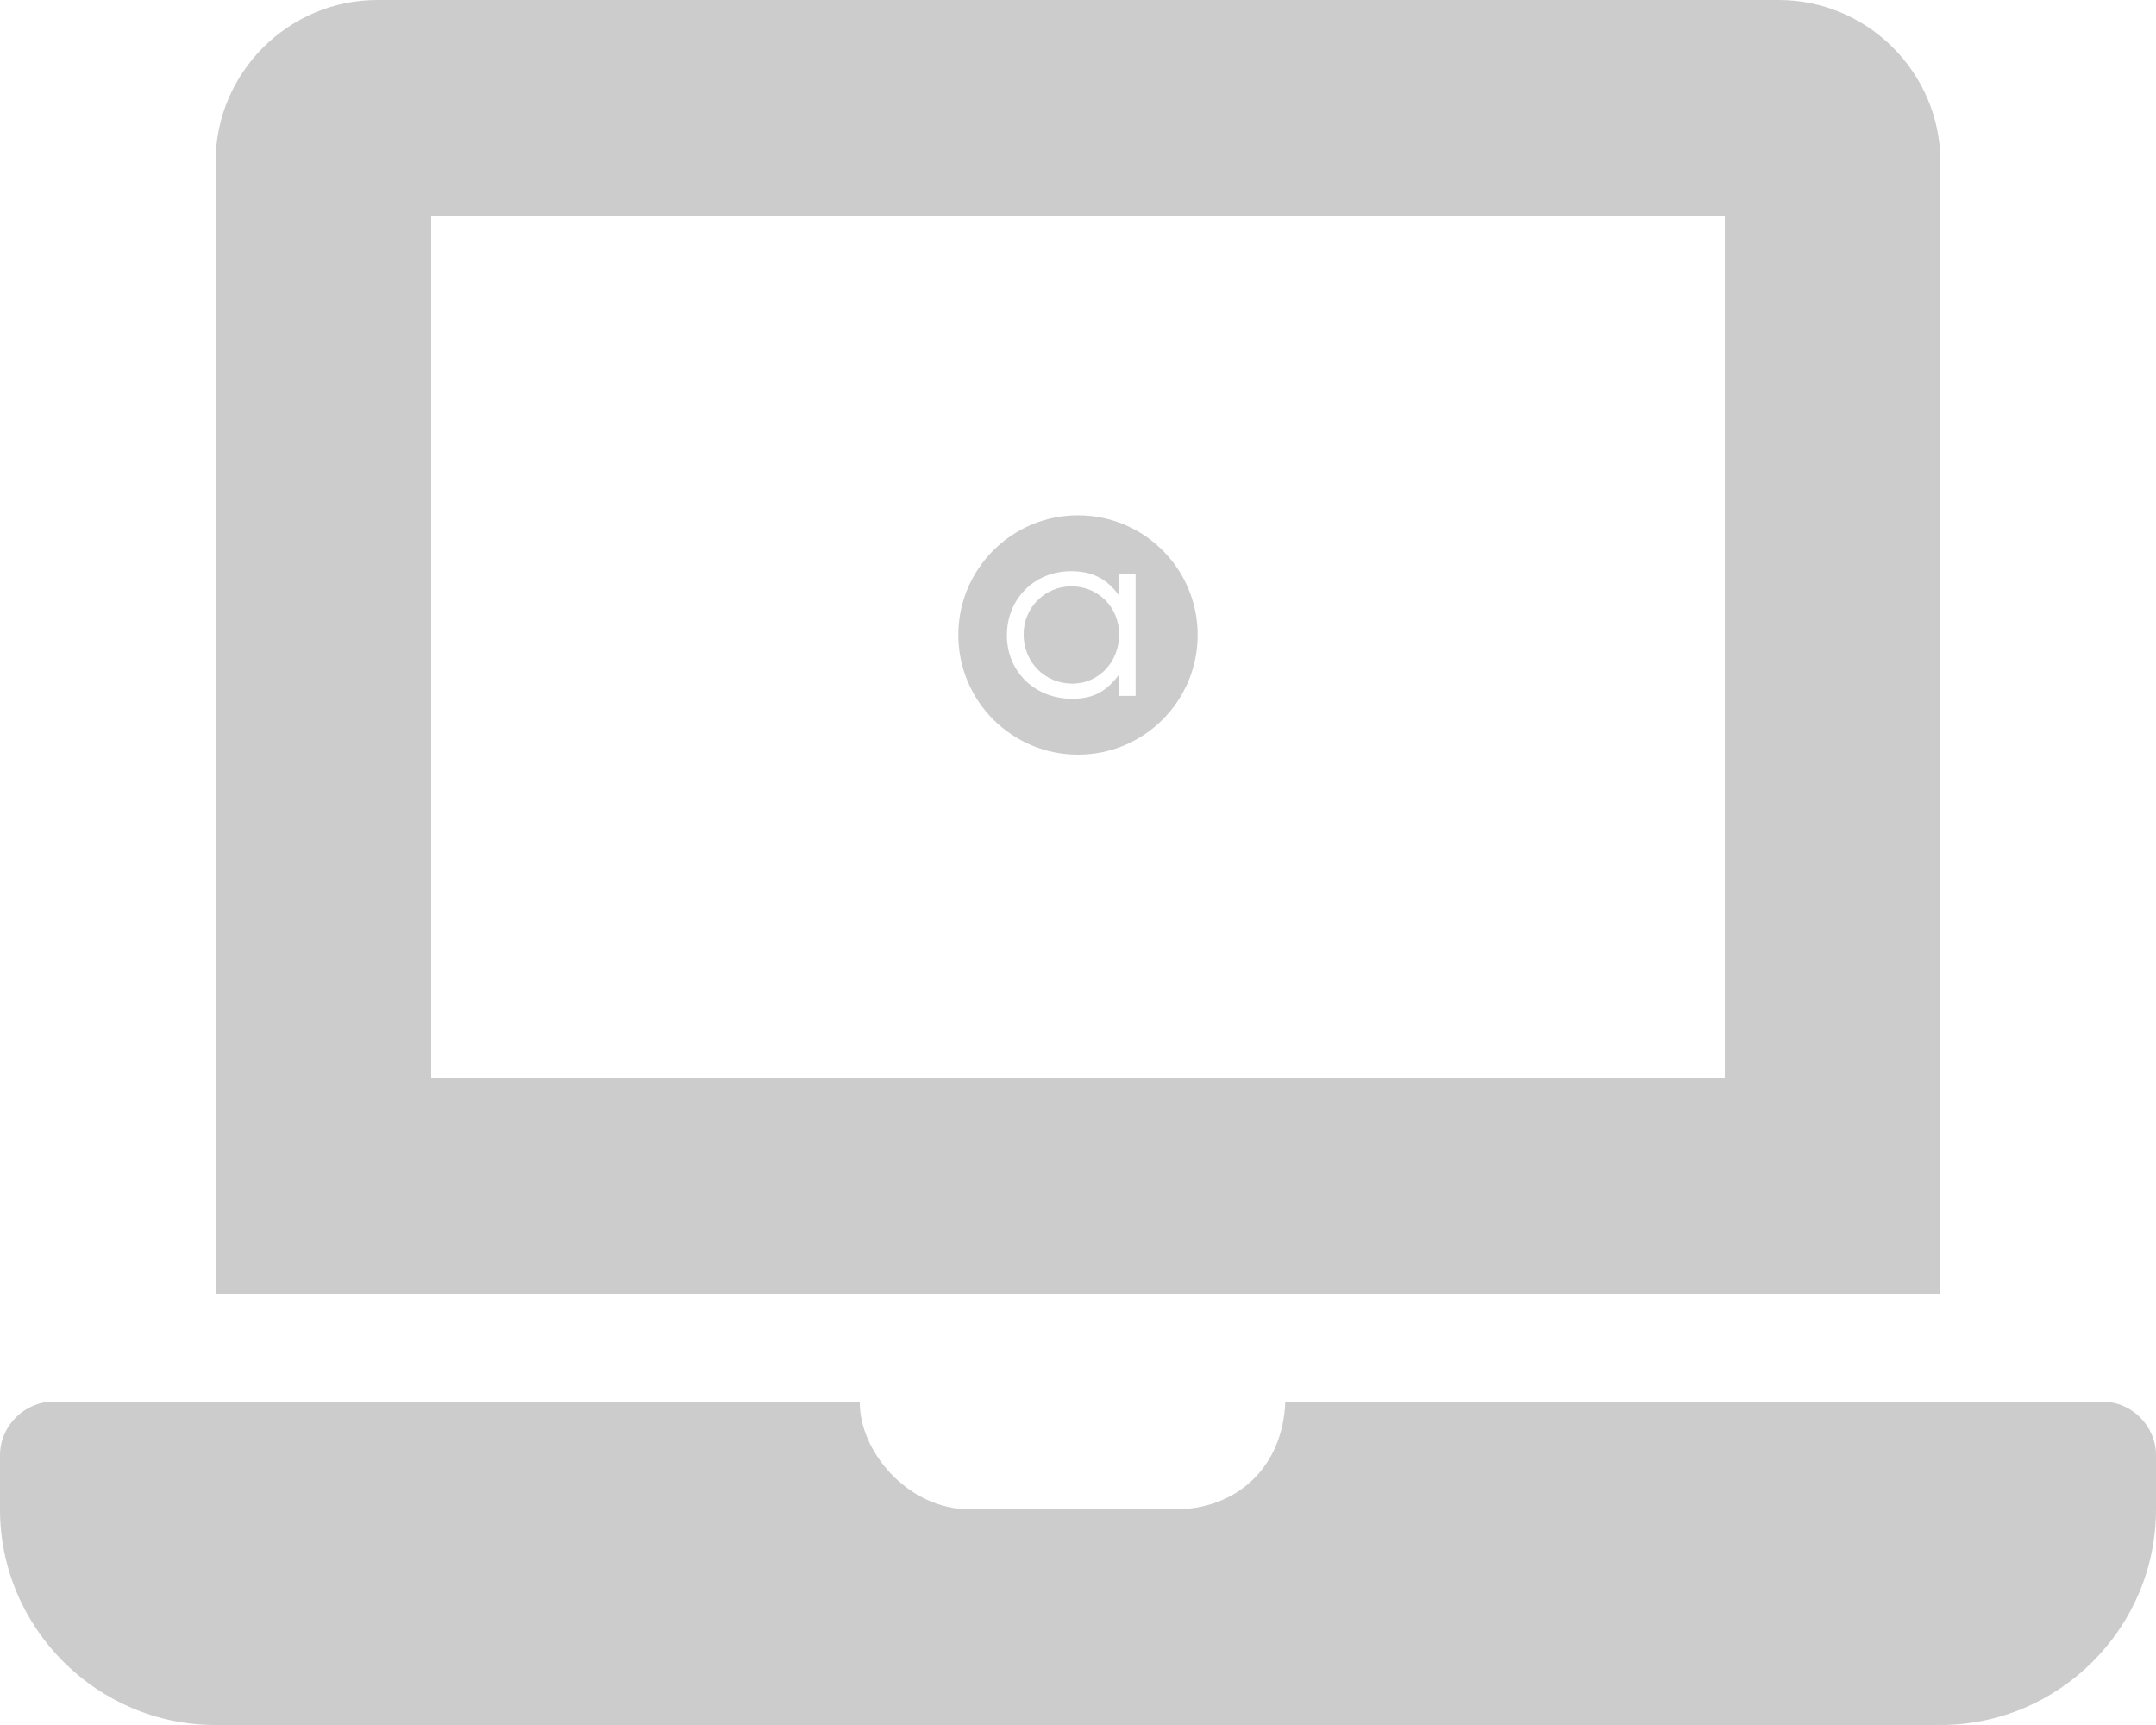
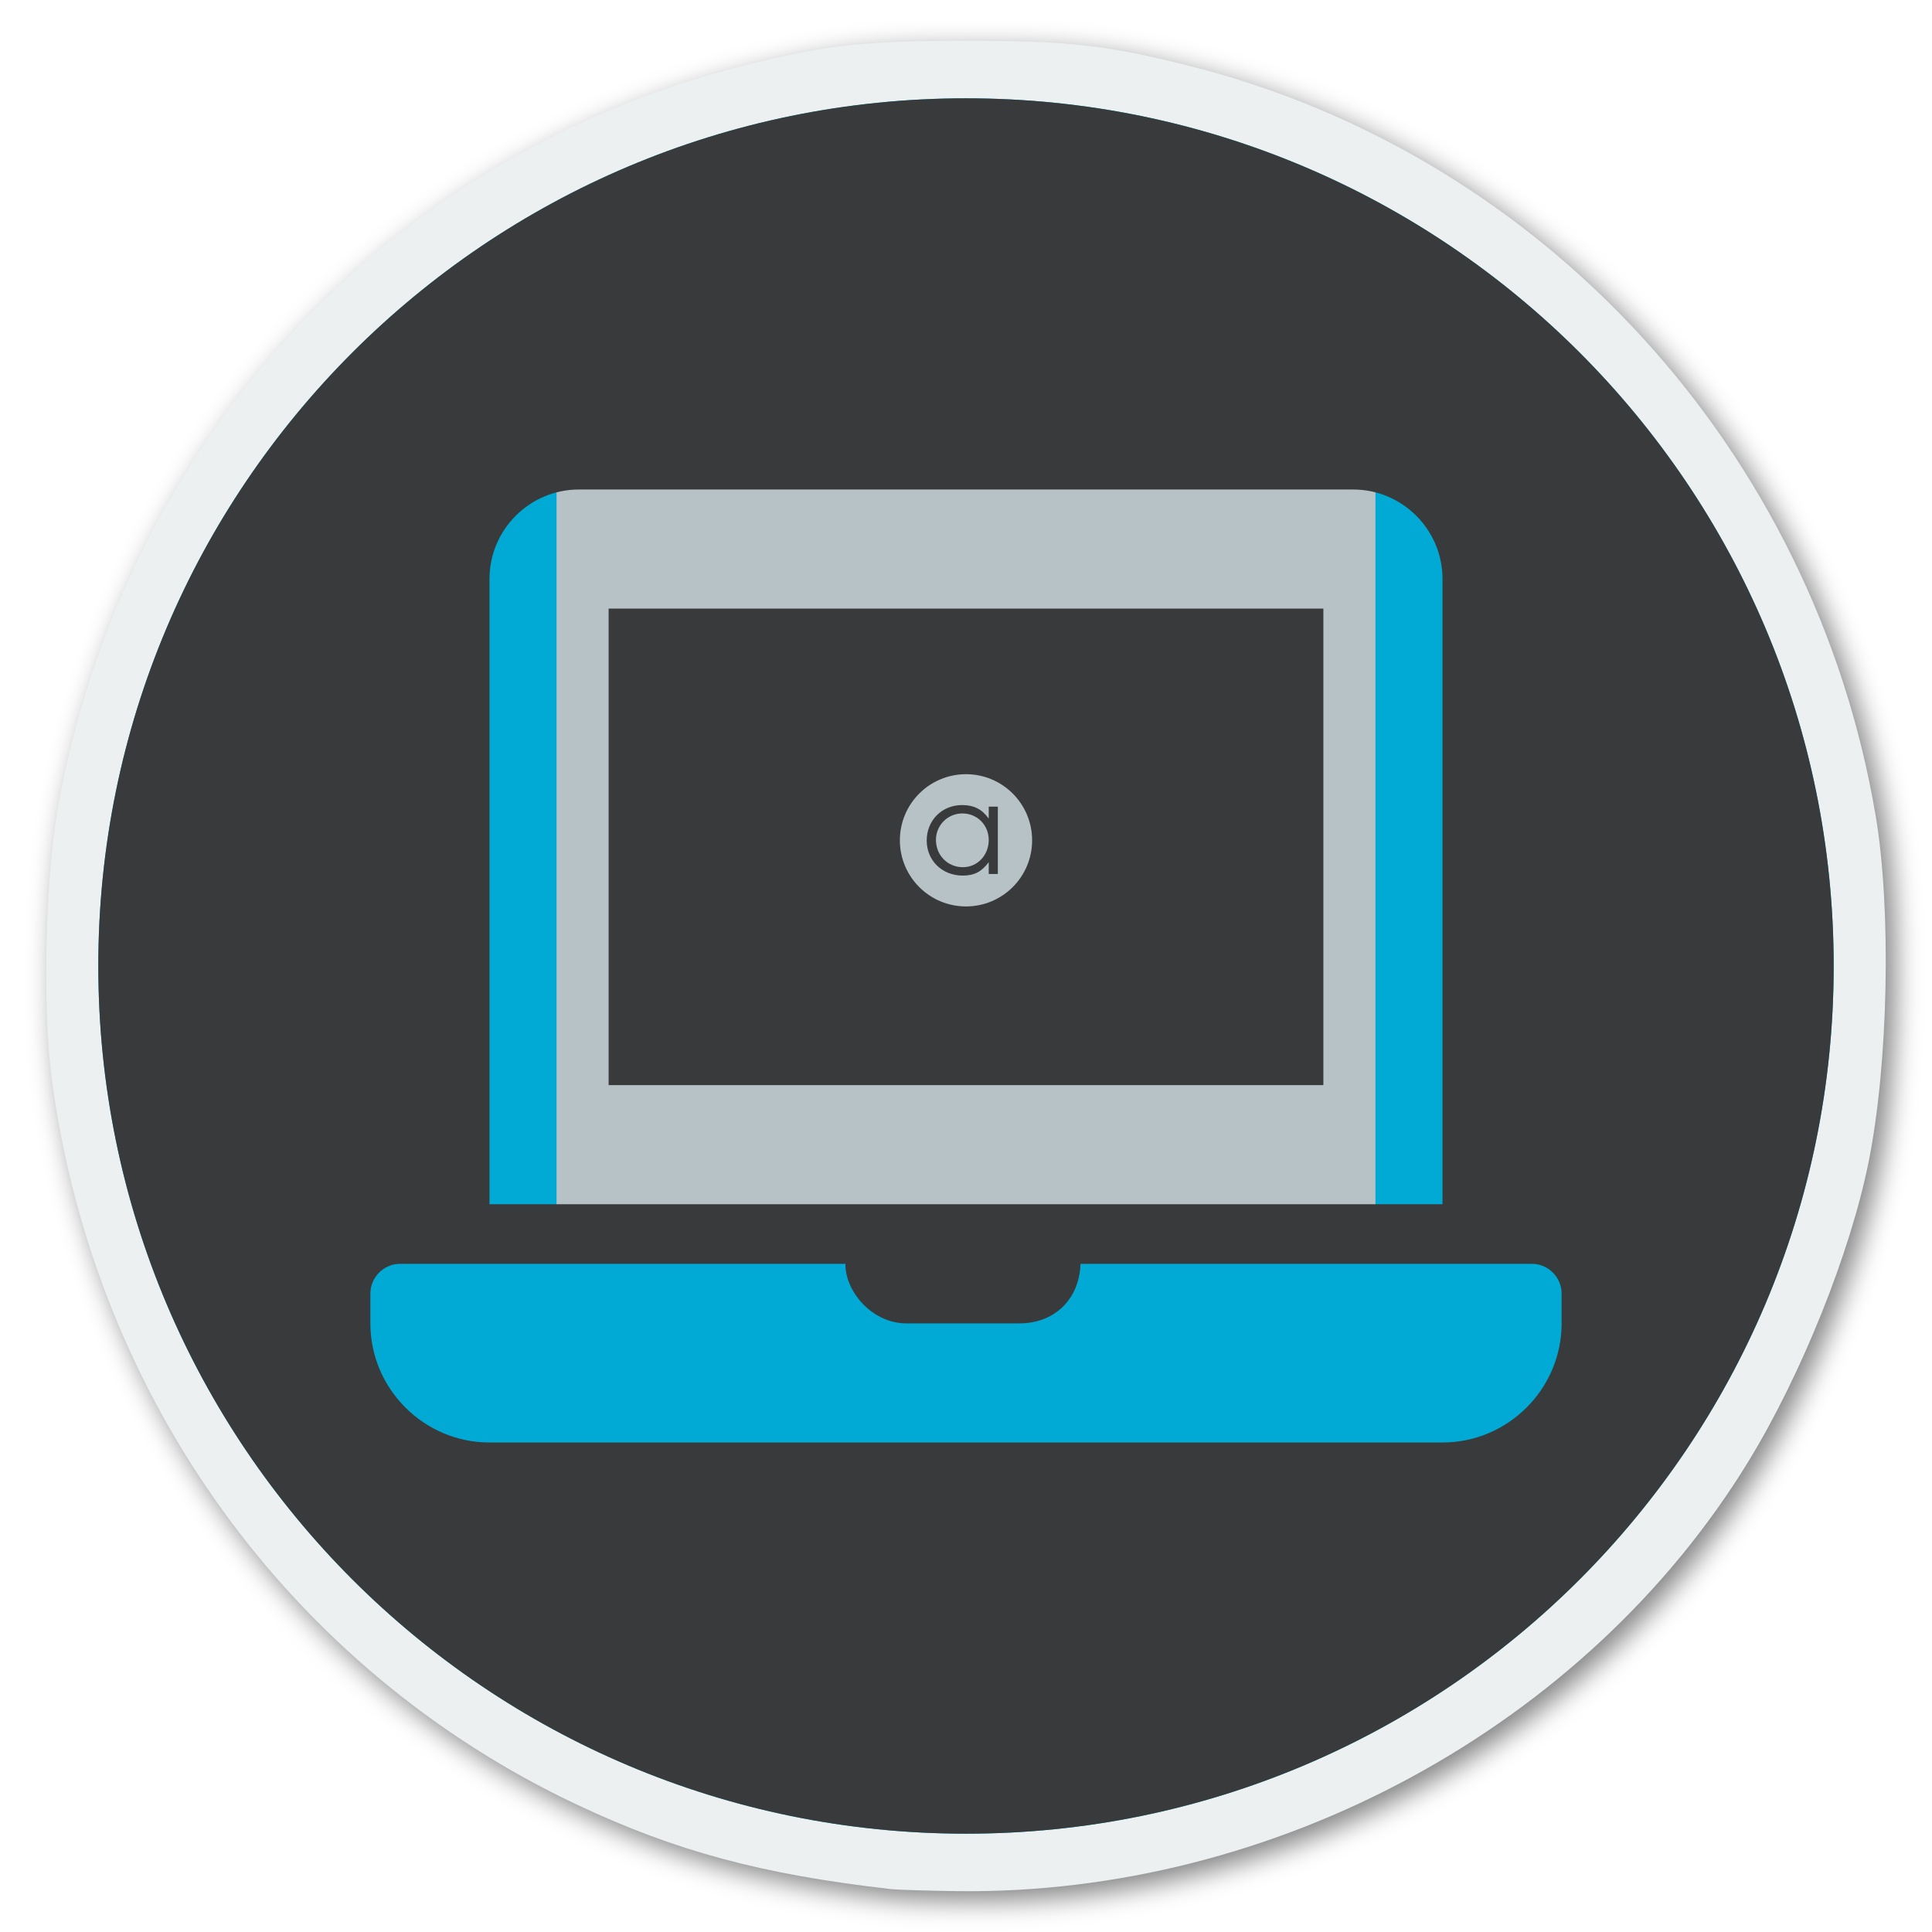
- <svg xmlns="http://www.w3.org/2000/svg" viewBox="0 0 640 512" version="1.1" id="svg4">
-   <defs id="defs8" />
-   <g id="g16" style="fill:#cccccc">
-     <path id="path2" d="M624 416H381.54c-.74 19.81-14.71 32-32.74 32H288c-18.69 0-33.02-17.47-32.77-32H16c-8.8 0-16 7.2-16 16v16c0 35.2 28.8 64 64 64h512c35.2 0 64-28.8 64-64v-16c0-8.8-7.2-16-16-16zM576 48c0-26.4-21.6-48-48-48H112C85.6 0 64 21.6 64 48v336h512V48zm-64 272H128V64h384v256z" style="fill:#cccccc" />
-     <rect style="fill:#cccccc;fill-opacity:1" id="rect10" width="71.051" height="53.153" x="288" y="324.339" />
-     <path style="fill:#cccccc;fill-opacity:1" d="M 320,152.949 A 35.525,35.525 0 0 0 284.475,188.475 35.525,35.525 0 0 0 320,224 35.525,35.525 0 0 0 355.525,188.475 35.525,35.525 0 0 0 320,152.949 Z m -2.064,16.584 c 6.281,0 10.709,2.247 14.279,7.271 v -6.412 h 4.893 v 36.164 h -4.893 v -6.348 c -3.835,5.157 -7.801,7.207 -13.949,7.207 -11.107,0 -19.371,-8.065 -19.371,-18.842 0,-10.843 8.198,-19.041 19.041,-19.041 z m 0.131,4.496 c -7.868,0 -14.215,6.347 -14.215,14.215 0,8.264 6.282,14.676 14.48,14.676 7.801,0 13.883,-6.413 13.883,-14.611 0,-8.066 -6.215,-14.279 -14.148,-14.279 z" id="path17" />
+ <svg xmlns="http://www.w3.org/2000/svg" xmlns:xlink="http://www.w3.org/1999/xlink" id="svg2" version="1.1" width="512" height="512">
+   <defs id="defs6">
+     <linearGradient id="linearGradient3764" x1="1" x2="47" gradientUnits="userSpaceOnUse" gradientTransform="matrix(0,-1,1,0,-1.5e-6,48)">
+       <stop stop-color="#e4e4e4" stop-opacity="1" id="stop7" />
+       <stop offset="1" stop-color="#eee" stop-opacity="1" id="stop9" />
+     </linearGradient>
+     <clipPath id="clipPath-365326813">
+       <g transform="translate(0,-1004.362)" id="g12">
+         <path d="m -24,13 c 0,1.105 -0.672,2 -1.5,2 -0.828,0 -1.5,-0.895 -1.5,-2 0,-1.105 0.672,-2 1.5,-2 0.828,0 1.5,0.895 1.5,2 z" transform="matrix(15.33333,0,0,11.5,415,878.8622)" id="path14" style="fill:#1890d0" />
+       </g>
+     </clipPath>
+     <clipPath id="clipPath-370729992">
+       <g transform="translate(0,-1004.362)" id="g17">
+         <path d="m -24,13 c 0,1.105 -0.672,2 -1.5,2 -0.828,0 -1.5,-0.895 -1.5,-2 0,-1.105 0.672,-2 1.5,-2 0.828,0 1.5,0.895 1.5,2 z" transform="matrix(15.33333,0,0,11.5,415,878.8622)" id="path19" style="fill:#1890d0" />
+       </g>
+     </clipPath>
+     <defs id="defs5">
+       <rect height="1024" width="1024" id="SVGID_1_" />
+     </defs>
+     <clipPath id="SVGID_2_">
+       <use id="use9" overflow="visible" xlink:href="#SVGID_1_" />
+     </clipPath>
+     <defs id="defs38">
+       <rect id="SVGID_8_" width="1024" height="1024" x="0" y="0" />
+     </defs>
+     <clipPath id="SVGID_9_">
+       <use xlink:href="#SVGID_8_" overflow="visible" id="use42" style="overflow:visible" x="0" y="0" width="100%" height="100%" />
+     </clipPath>
+     <defs id="defs44">
+       <filter id="Adobe_OpacityMaskFilter" filterUnits="userSpaceOnUse" x="305.033" y="293.442" width="413.934" height="413.967">
+         <feFlood result="back" id="feFlood47" />
+         <feBlend in="SourceGraphic" in2="back" mode="normal" id="feBlend49" />
+       </filter>
+     </defs>
+     <mask maskUnits="userSpaceOnUse" x="305.033" y="293.442" width="413.934" height="413.967" id="SVGID_10_">
+       <g id="g52" style="filter:url(#Adobe_OpacityMaskFilter)">
+         <g enable-background="new    " id="g54">
+           <g id="g56">
+             <defs id="defs58">
+               <path id="SVGID_11_" d="m 513.458,309.257 c 91.063,0 164.903,76.897 164.903,171.722 0,94.833 -73.84,171.727 -164.903,171.727 -91.047,0 -164.89,-76.894 -164.89,-171.727 0,-94.825 73.843,-171.722 164.89,-171.722" />
+             </defs>
+             <clipPath id="SVGID_12_" clip-path="url(#SVGID_9_)">
+               <use xlink:href="#SVGID_11_" overflow="visible" id="use62" style="overflow:visible" x="0" y="0" width="100%" height="100%" />
+             </clipPath>
+             <linearGradient id="SVGID_13_" gradientUnits="userSpaceOnUse" x1="0" y1="1024" x2="1" y2="1024" gradientTransform="matrix(-10.9559,383.4525,383.4525,10.9559,-392132.59,-11061.132)">
+               <stop offset="0" style="stop-color:#1C1B18" id="stop65" />
+               <stop offset="0.187" style="stop-color:#4B4846" id="stop67" />
+               <stop offset="0.368" style="stop-color:#7F7B79" id="stop69" />
+               <stop offset="0.534" style="stop-color:#B0ADAD" id="stop71" />
+               <stop offset="0.682" style="stop-color:#D9D8D8" id="stop73" />
+               <stop offset="0.807" style="stop-color:#F5F5F5" id="stop75" />
+               <stop offset="0.894" style="stop-color:#FFFFFF" id="stop77" />
+               <stop offset="1" style="stop-color:#FFFFFF" id="stop79" />
+             </linearGradient>
+             <polygon clip-path="url(#SVGID_12_)" points="338.763,652.426 348.837,299.842 688.166,309.537 678.092,662.121 " id="polygon81" style="fill:url(#SVGID_13_)" />
+           </g>
+         </g>
+       </g>
+     </mask>
+     <filter style="color-interpolation-filters:sRGB;" id="filter139">
+       <feFlood flood-opacity="0.498" flood-color="rgb(0,0,0)" result="flood" id="feFlood129" />
+       <feComposite in="flood" in2="SourceGraphic" operator="in" result="composite1" id="feComposite131" />
+       <feGaussianBlur in="composite1" stdDeviation="3" result="blur" id="feGaussianBlur133" />
+       <feOffset dx="2" dy="2" result="offset" id="feOffset135" />
+       <feComposite in="SourceGraphic" in2="offset" operator="over" result="composite2" id="feComposite137" />
+     </filter>
+     <linearGradient gradientTransform="matrix(0,-1,1,0,-1.5e-6,48)" gradientUnits="userSpaceOnUse" x2="47" x1="1" id="linearGradient3764-5">
+       <stop id="stop7-0" stop-opacity="1" stop-color="#e4e4e4" />
+       <stop id="stop9-9" stop-opacity="1" stop-color="#eee" offset="1" />
+     </linearGradient>
+     <clipPath id="clipPath-365326813-6">
+       <g id="g12-3" transform="translate(0,-1004.362)">
+         <path style="fill:#1890d0" id="path14-8" transform="matrix(15.33333,0,0,11.5,415,878.8622)" d="m -24,13 c 0,1.105 -0.672,2 -1.5,2 -0.828,0 -1.5,-0.895 -1.5,-2 0,-1.105 0.672,-2 1.5,-2 0.828,0 1.5,0.895 1.5,2 z" />
+       </g>
+     </clipPath>
+     <clipPath id="clipPath-370729992-5">
+       <g id="g17-6" transform="translate(0,-1004.362)">
+         <path style="fill:#1890d0" id="path19-1" transform="matrix(15.33333,0,0,11.5,415,878.8622)" d="m -24,13 c 0,1.105 -0.672,2 -1.5,2 -0.828,0 -1.5,-0.895 -1.5,-2 0,-1.105 0.672,-2 1.5,-2 0.828,0 1.5,0.895 1.5,2 z" />
+       </g>
+     </clipPath>
+     <defs id="defs5-1">
+       <rect id="SVGID_1_-5" width="1024" height="1024" />
+     </defs>
+     <clipPath id="SVGID_2_-9">
+       <use xlink:href="#SVGID_1_-5" overflow="visible" id="use9-8" />
+     </clipPath>
+     <defs id="defs38-4">
+       <rect y="0" x="0" height="1024" width="1024" id="SVGID_8_-8" />
+     </defs>
+     <clipPath id="SVGID_9_-1">
+       <use height="100%" width="100%" y="0" x="0" style="overflow:visible" id="use42-0" overflow="visible" xlink:href="#SVGID_8_-8" />
+     </clipPath>
+     <defs id="defs44-3">
+       <filter height="413.967" width="413.934" y="293.442" x="305.033" filterUnits="userSpaceOnUse" id="Adobe_OpacityMaskFilter-0">
+         <feFlood id="feFlood47-4" result="back" />
+         <feBlend id="feBlend49-4" mode="normal" in2="back" in="SourceGraphic" />
+       </filter>
+     </defs>
+     <mask id="SVGID_10_-4" height="413.967" width="413.934" y="293.442" x="305.033" maskUnits="userSpaceOnUse">
+       <g style="filter:url(#Adobe_OpacityMaskFilter-0)" id="g52-4">
+         <g id="g54-7" enable-background="new    ">
+           <g id="g56-6">
+             <defs id="defs58-3">
+               <path d="m 513.458,309.257 c 91.063,0 164.903,76.897 164.903,171.722 0,94.833 -73.84,171.727 -164.903,171.727 -91.047,0 -164.89,-76.894 -164.89,-171.727 0,-94.825 73.843,-171.722 164.89,-171.722" id="SVGID_11_-1" />
+             </defs>
+             <clipPath clip-path="url(#SVGID_9_-1)" id="SVGID_12_-7">
+               <use height="100%" width="100%" y="0" x="0" style="overflow:visible" id="use62-5" overflow="visible" xlink:href="#SVGID_11_-1" />
+             </clipPath>
+             <linearGradient gradientTransform="matrix(-10.9559,383.4525,383.4525,10.9559,-392132.59,-11061.132)" y2="1024" x2="1" y1="1024" x1="0" gradientUnits="userSpaceOnUse" id="linearGradient143">
+               <stop id="stop65-9" style="stop-color:#1C1B18" offset="0" />
+               <stop id="stop67-6" style="stop-color:#4B4846" offset="0.187" />
+               <stop id="stop69-2" style="stop-color:#7F7B79" offset="0.368" />
+               <stop id="stop71-1" style="stop-color:#B0ADAD" offset="0.534" />
+               <stop id="stop73-7" style="stop-color:#D9D8D8" offset="0.682" />
+               <stop id="stop75-8" style="stop-color:#F5F5F5" offset="0.807" />
+               <stop id="stop77-5" style="stop-color:#FFFFFF" offset="0.894" />
+               <stop id="stop79-7" style="stop-color:#FFFFFF" offset="1" />
+             </linearGradient>
+             <polygon style="fill:url(#SVGID_13_)" id="polygon81-4" points="338.763,652.426 348.837,299.842 688.166,309.537 678.092,662.121 " clip-path="url(#SVGID_12_-7)" />
+           </g>
+         </g>
+       </g>
+     </mask>
+     <filter id="filter139-1" style="color-interpolation-filters:sRGB;">
+       <feFlood id="feFlood129-8" result="flood" flood-color="rgb(0,0,0)" flood-opacity="0.498" />
+       <feComposite id="feComposite131-5" result="composite1" operator="in" in2="SourceGraphic" in="flood" />
+       <feGaussianBlur id="feGaussianBlur133-9" result="blur" stdDeviation="3" in="composite1" />
+       <feOffset id="feOffset135-7" result="offset" dy="2" dx="2" />
+       <feComposite id="feComposite137-5" result="composite2" operator="over" in2="offset" in="SourceGraphic" />
+     </filter>
+     <rect id="rect156" width="1024" height="1024" />
+     <rect y="0" x="0" height="1024" width="1024" id="rect158" />
+     <filter height="413.967" width="413.934" y="293.442" x="305.033" filterUnits="userSpaceOnUse" id="filter164">
+       <feFlood id="feFlood160" result="back" />
+       <feBlend id="feBlend162" mode="normal" in2="back" in="SourceGraphic" />
+     </filter>
+     <path d="m 513.458,309.257 c 91.063,0 164.903,76.897 164.903,171.722 0,94.833 -73.84,171.727 -164.903,171.727 -91.047,0 -164.89,-76.894 -164.89,-171.727 0,-94.825 73.843,-171.722 164.89,-171.722" id="path166" />
+     <linearGradient id="linearGradient3764-3" x1="1" x2="47" gradientUnits="userSpaceOnUse" gradientTransform="matrix(0,-1,1,0,-1.5e-6,48)">
+       <stop stop-color="#e4e4e4" stop-opacity="1" id="stop7-8" />
+       <stop offset="1" stop-color="#eee" stop-opacity="1" id="stop9-5" />
+     </linearGradient>
+     <clipPath id="clipPath-365326813-61">
+       <g transform="translate(0,-1004.362)" id="g12-1">
+         <path d="m -24,13 c 0,1.105 -0.672,2 -1.5,2 -0.828,0 -1.5,-0.895 -1.5,-2 0,-1.105 0.672,-2 1.5,-2 0.828,0 1.5,0.895 1.5,2 z" transform="matrix(15.33333,0,0,11.5,415,878.8622)" id="path14-5" style="fill:#1890d0" />
+       </g>
+     </clipPath>
+     <clipPath id="clipPath-370729992-9">
+       <g transform="translate(0,-1004.362)" id="g17-8">
+         <path d="m -24,13 c 0,1.105 -0.672,2 -1.5,2 -0.828,0 -1.5,-0.895 -1.5,-2 0,-1.105 0.672,-2 1.5,-2 0.828,0 1.5,0.895 1.5,2 z" transform="matrix(15.33333,0,0,11.5,415,878.8622)" id="path19-4" style="fill:#1890d0" />
+       </g>
+     </clipPath>
+     <defs id="defs5-8">
+       <rect height="1024" width="1024" id="SVGID_1_-1" />
+     </defs>
+     <clipPath id="SVGID_2_-0">
+       <use id="use9-3" overflow="visible" xlink:href="#SVGID_1_-1" />
+     </clipPath>
+     <defs id="defs38-0">
+       <rect id="SVGID_8_-4" width="1024" height="1024" x="0" y="0" />
+     </defs>
+     <clipPath id="SVGID_9_-4">
+       <use xlink:href="#SVGID_8_-4" overflow="visible" id="use42-4" style="overflow:visible" x="0" y="0" width="100%" height="100%" />
+     </clipPath>
+     <defs id="defs44-4">
+       <filter id="Adobe_OpacityMaskFilter-7" filterUnits="userSpaceOnUse" x="305.033" y="293.442" width="413.934" height="413.967">
+         <feFlood result="back" id="feFlood47-6" />
+         <feBlend in="SourceGraphic" in2="back" mode="normal" id="feBlend49-3" />
+       </filter>
+     </defs>
+     <mask maskUnits="userSpaceOnUse" x="305.033" y="293.442" width="413.934" height="413.967" id="SVGID_10_-1">
+       <g id="g52-7" style="filter:url(#Adobe_OpacityMaskFilter-7)">
+         <g enable-background="new    " id="g54-5">
+           <g id="g56-9">
+             <defs id="defs58-6">
+               <path id="SVGID_11_-2" d="m 513.458,309.257 c 91.063,0 164.903,76.897 164.903,171.722 0,94.833 -73.84,171.727 -164.903,171.727 -91.047,0 -164.89,-76.894 -164.89,-171.727 0,-94.825 73.843,-171.722 164.89,-171.722" />
+             </defs>
+             <clipPath id="SVGID_12_-1" clip-path="url(#SVGID_9_-4)">
+               <use xlink:href="#SVGID_11_-2" overflow="visible" id="use62-7" style="overflow:visible" x="0" y="0" width="100%" height="100%" />
+             </clipPath>
+             <linearGradient id="linearGradient200" gradientUnits="userSpaceOnUse" x1="0" y1="1024" x2="1" y2="1024" gradientTransform="matrix(-10.9559,383.4525,383.4525,10.9559,-392132.59,-11061.132)">
+               <stop offset="0" style="stop-color:#1C1B18" id="stop65-8" />
+               <stop offset="0.187" style="stop-color:#4B4846" id="stop67-5" />
+               <stop offset="0.368" style="stop-color:#7F7B79" id="stop69-7" />
+               <stop offset="0.534" style="stop-color:#B0ADAD" id="stop71-4" />
+               <stop offset="0.682" style="stop-color:#D9D8D8" id="stop73-1" />
+               <stop offset="0.807" style="stop-color:#F5F5F5" id="stop75-85" />
+               <stop offset="0.894" style="stop-color:#FFFFFF" id="stop77-9" />
+               <stop offset="1" style="stop-color:#FFFFFF" id="stop79-75" />
+             </linearGradient>
+             <polygon clip-path="url(#SVGID_12_-1)" points="338.763,652.426 348.837,299.842 688.166,309.537 678.092,662.121 " id="polygon81-3" style="fill:url(#SVGID_13_)" />
+           </g>
+         </g>
+       </g>
+     </mask>
+     <filter style="color-interpolation-filters:sRGB;" id="filter139-8">
+       <feFlood flood-opacity="0.498" flood-color="rgb(0,0,0)" result="flood" id="feFlood129-83" />
+       <feComposite in="flood" in2="SourceGraphic" operator="in" result="composite1" id="feComposite131-1" />
+       <feGaussianBlur in="composite1" stdDeviation="3" result="blur" id="feGaussianBlur133-8" />
+       <feOffset dx="2" dy="2" result="offset" id="feOffset135-9" />
+       <feComposite in="SourceGraphic" in2="offset" operator="over" result="composite2" id="feComposite137-6" />
+     </filter>
+     <rect height="1024" width="1024" id="rect213" />
+     <rect id="rect215" width="1024" height="1024" x="0" y="0" />
+     <filter id="filter221" filterUnits="userSpaceOnUse" x="305.033" y="293.442" width="413.934" height="413.967">
+       <feFlood result="back" id="feFlood217" />
+       <feBlend in="SourceGraphic" in2="back" mode="normal" id="feBlend219" />
+     </filter>
+     <path id="path223" d="m 513.458,309.257 c 91.063,0 164.903,76.897 164.903,171.722 0,94.833 -73.84,171.727 -164.903,171.727 -91.047,0 -164.89,-76.894 -164.89,-171.727 0,-94.825 73.843,-171.722 164.89,-171.722" />
+   </defs>
+   <g transform="matrix(1.216172,0,0,1.216172,-59.43453,-64.98118)" id="g162">
+     <path style="fill:#ecf0f1;fill-opacity:1;filter:url(#filter139)" d="M 242.883,465.06 C 214.915,461.872 196.187,456.837 174.734,446.741 112.251,417.333 69.322,357.997 60.119,288.321 58.096,272.999 58.762,244.715 61.508,229.336 75.689,149.921 133.264,87.414 210.193,67.914 c 18.4,-4.664 26.58,-5.595 49.167,-5.595 22.555,0 30.774,0.933 49.054,5.566 76.99,19.516 135.811,83.917 149.181,163.334 3.442,20.442 2.764,53.934 -1.525,75.324 -3.985,19.873 -14.679,46.517 -26.267,65.437 -35.281,57.607 -102.94,94.363 -172.191,93.543 -6.548,-0.078 -13.176,-0.286 -14.73,-0.463 z m 40.016,-20.542 c 14.118,-1.909 22.436,-3.822 35.308,-8.121 C 413.221,404.663 464.283,302.293 432.525,207.21 400.791,112.196 298.422,61.134 203.338,92.891 108.324,124.626 57.262,226.995 89.019,322.078 c 22.064,66.061 78.578,112.573 148.685,122.369 12.001,1.677 33.069,1.71 45.194,0.071 z" id="path2984" />
+     <circle r="189.073" cy="263.927" cx="259.367" id="path77-3" style="fill:#00aad4;fill-opacity:1" />
+     <rect style="fill:#b6c2c6;fill-opacity:1;stroke-width:1.283" id="rect105" width="178.441" height="164.063" x="170.146" y="156.946" />
+     <path id="path77" d="M 259.367,74.854 A 189.073,189.073 0 0 0 70.293,263.928 189.073,189.073 0 0 0 259.367,453 189.073,189.073 0 0 0 448.439,263.928 189.073,189.073 0 0 0 259.367,74.854 Z M 175.004,160.096 h 168.727 c 10.708,0 19.469,8.761 19.469,19.469 v 136.279 H 155.535 v -136.279 c 0,-10.708 8.761,-19.469 19.469,-19.469 z m 6.488,25.957 V 289.885 H 337.24 V 186.053 Z m 77.875,36.078 a 14.409,14.409 0 0 1 14.408,14.408 14.409,14.409 0 0 1 -14.408,14.41 14.409,14.409 0 0 1 -14.41,-14.41 14.409,14.409 0 0 1 14.41,-14.408 z m -0.838,6.727 c -4.398,0 -7.723,3.325 -7.723,7.723 0,4.371 3.352,7.643 7.857,7.643 2.494,0 4.101,-0.832 5.656,-2.924 v 2.574 h 1.984 v -14.668 h -1.984 v 2.602 c -1.448,-2.038 -3.244,-2.949 -5.791,-2.949 z m 0.053,1.824 c 3.218,0 5.738,2.52 5.738,5.791 0,3.325 -2.467,5.926 -5.631,5.926 -3.325,0 -5.873,-2.601 -5.873,-5.953 0,-3.191 2.575,-5.764 5.766,-5.764 z m -122.516,98.141 h 97.029 c -0.101,5.893 5.712,12.979 13.293,12.979 h 24.658 c 7.313,0 12.979,-4.944 13.279,-12.979 h 98.34 c 3.569,0 6.49,2.921 6.49,6.49 v 6.488 c 0,14.277 -11.68,25.959 -25.957,25.959 H 155.535 c -14.277,0 -25.959,-11.682 -25.959,-25.959 v -6.488 c 0,-3.569 2.921,-6.49 6.49,-6.49 z" style="fill:#383a3c;fill-opacity:1" />
  </g>
</svg>
